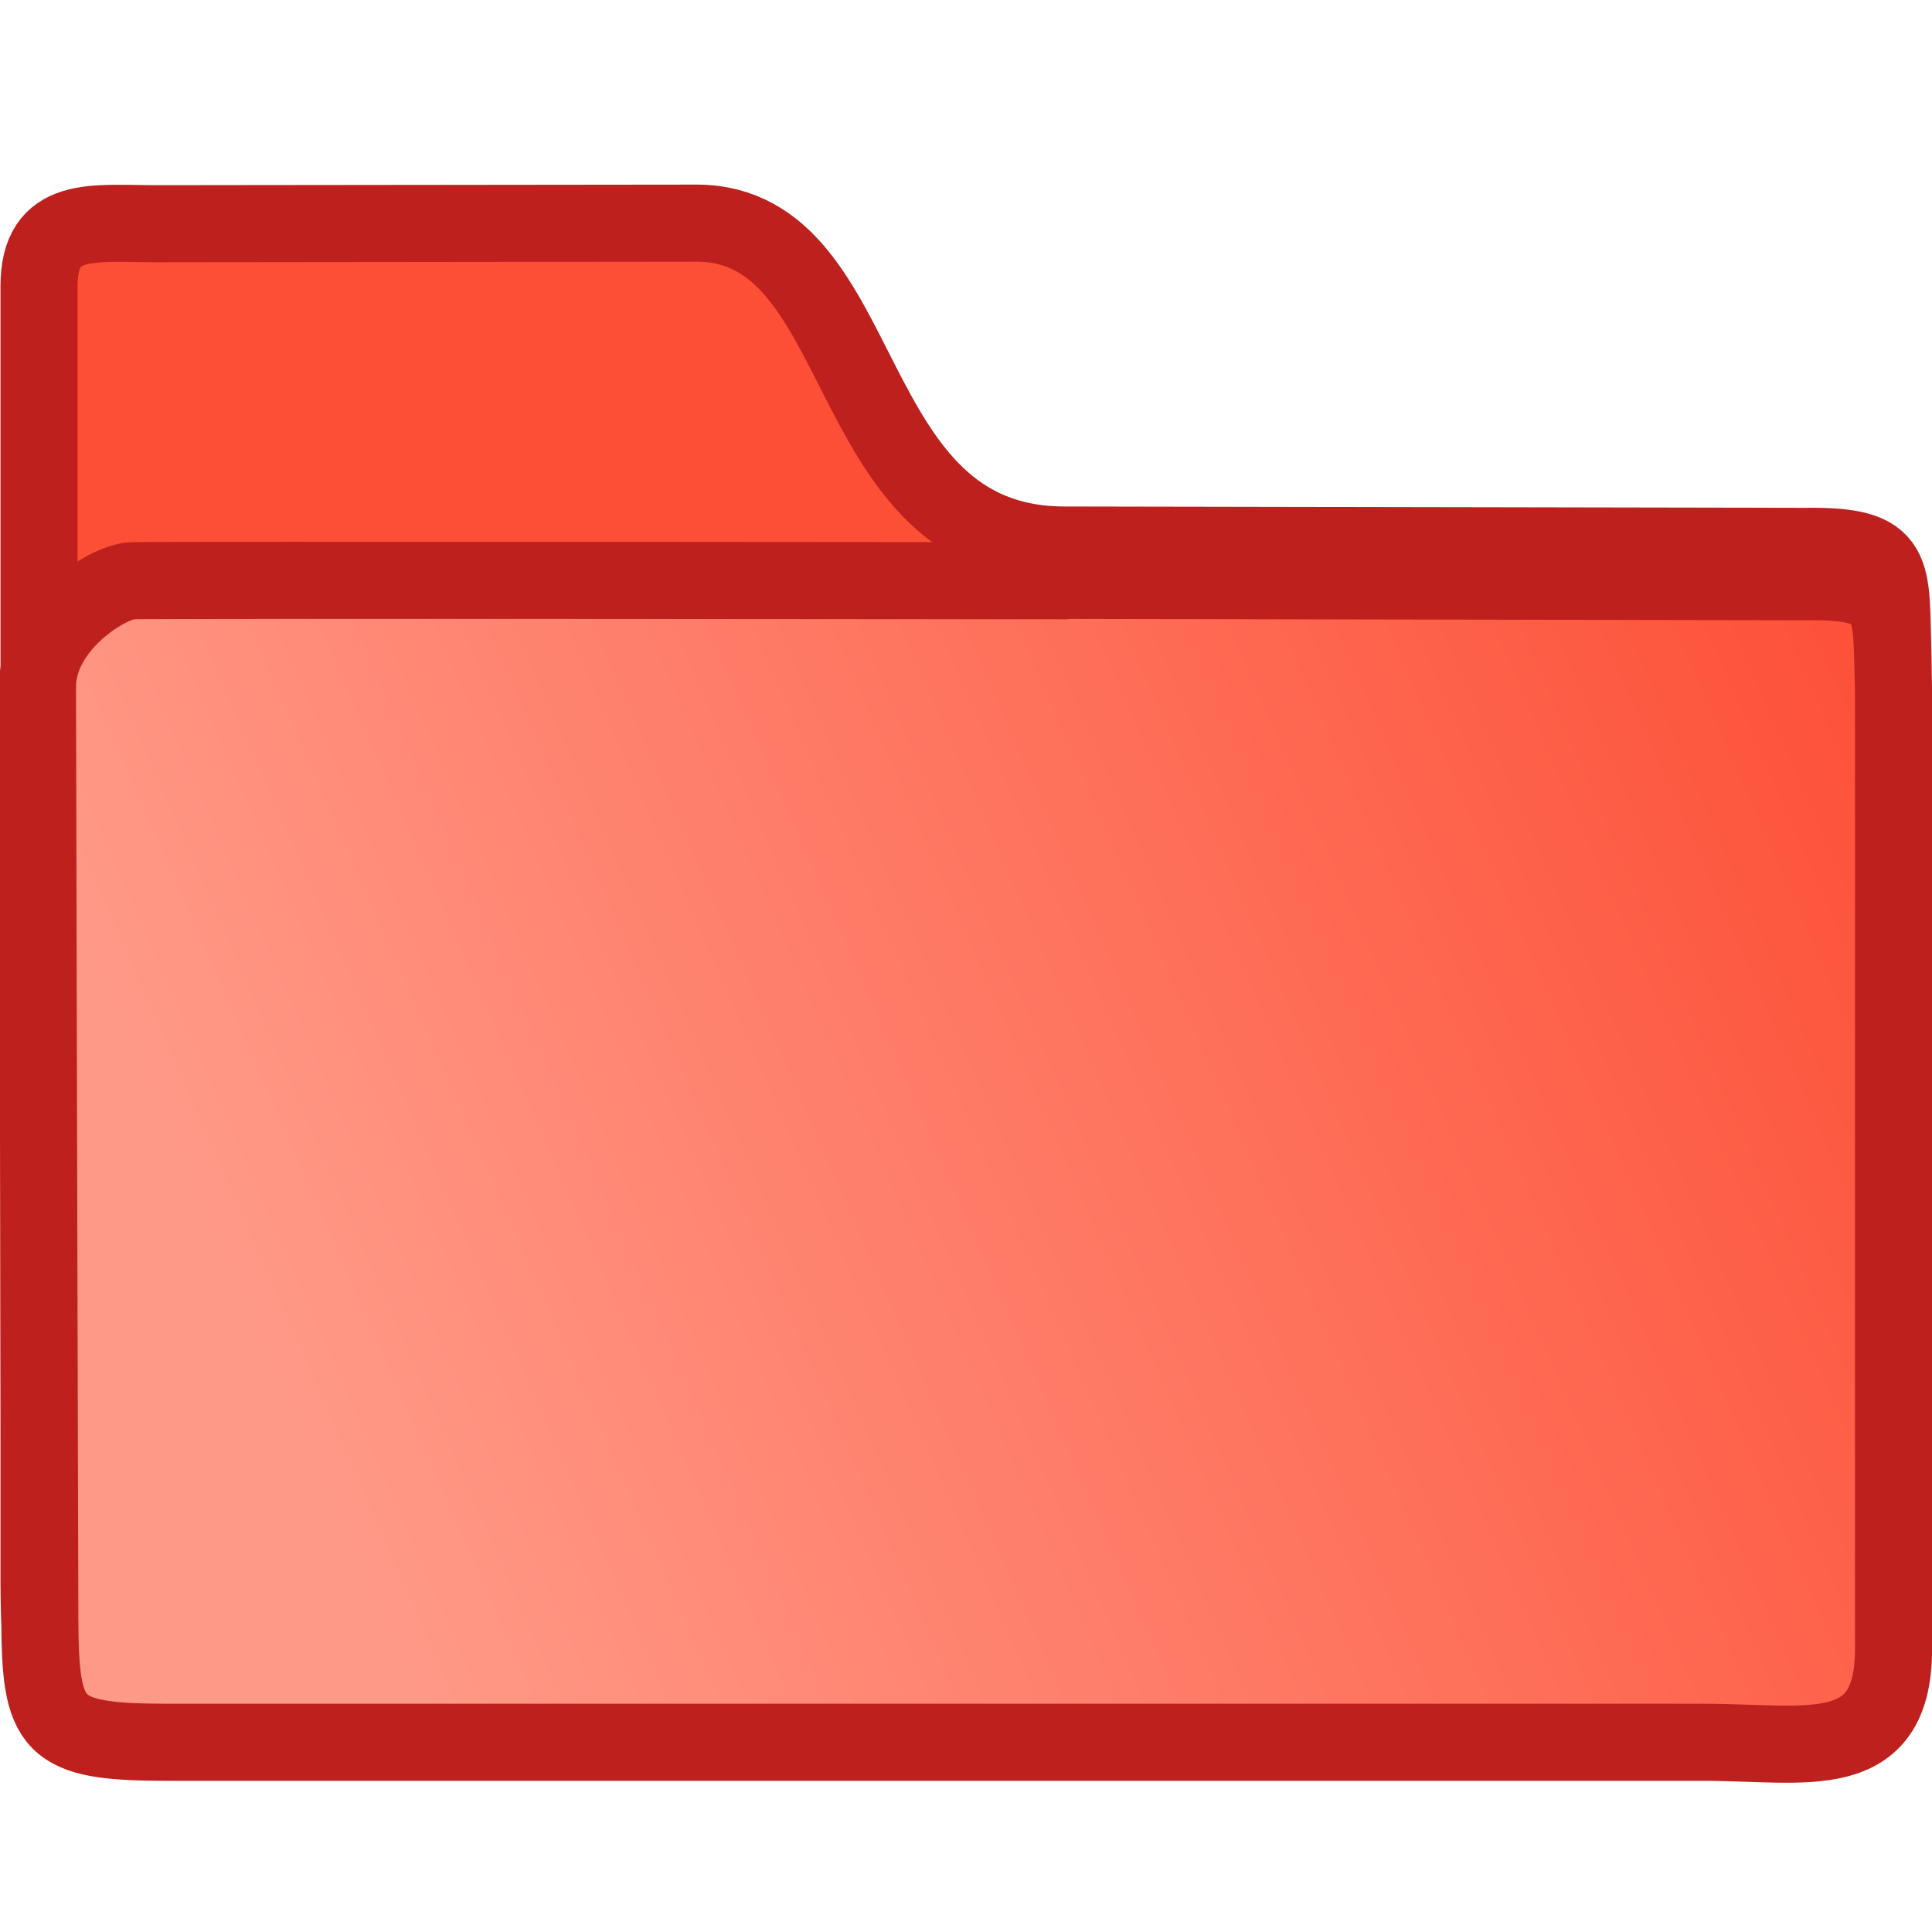
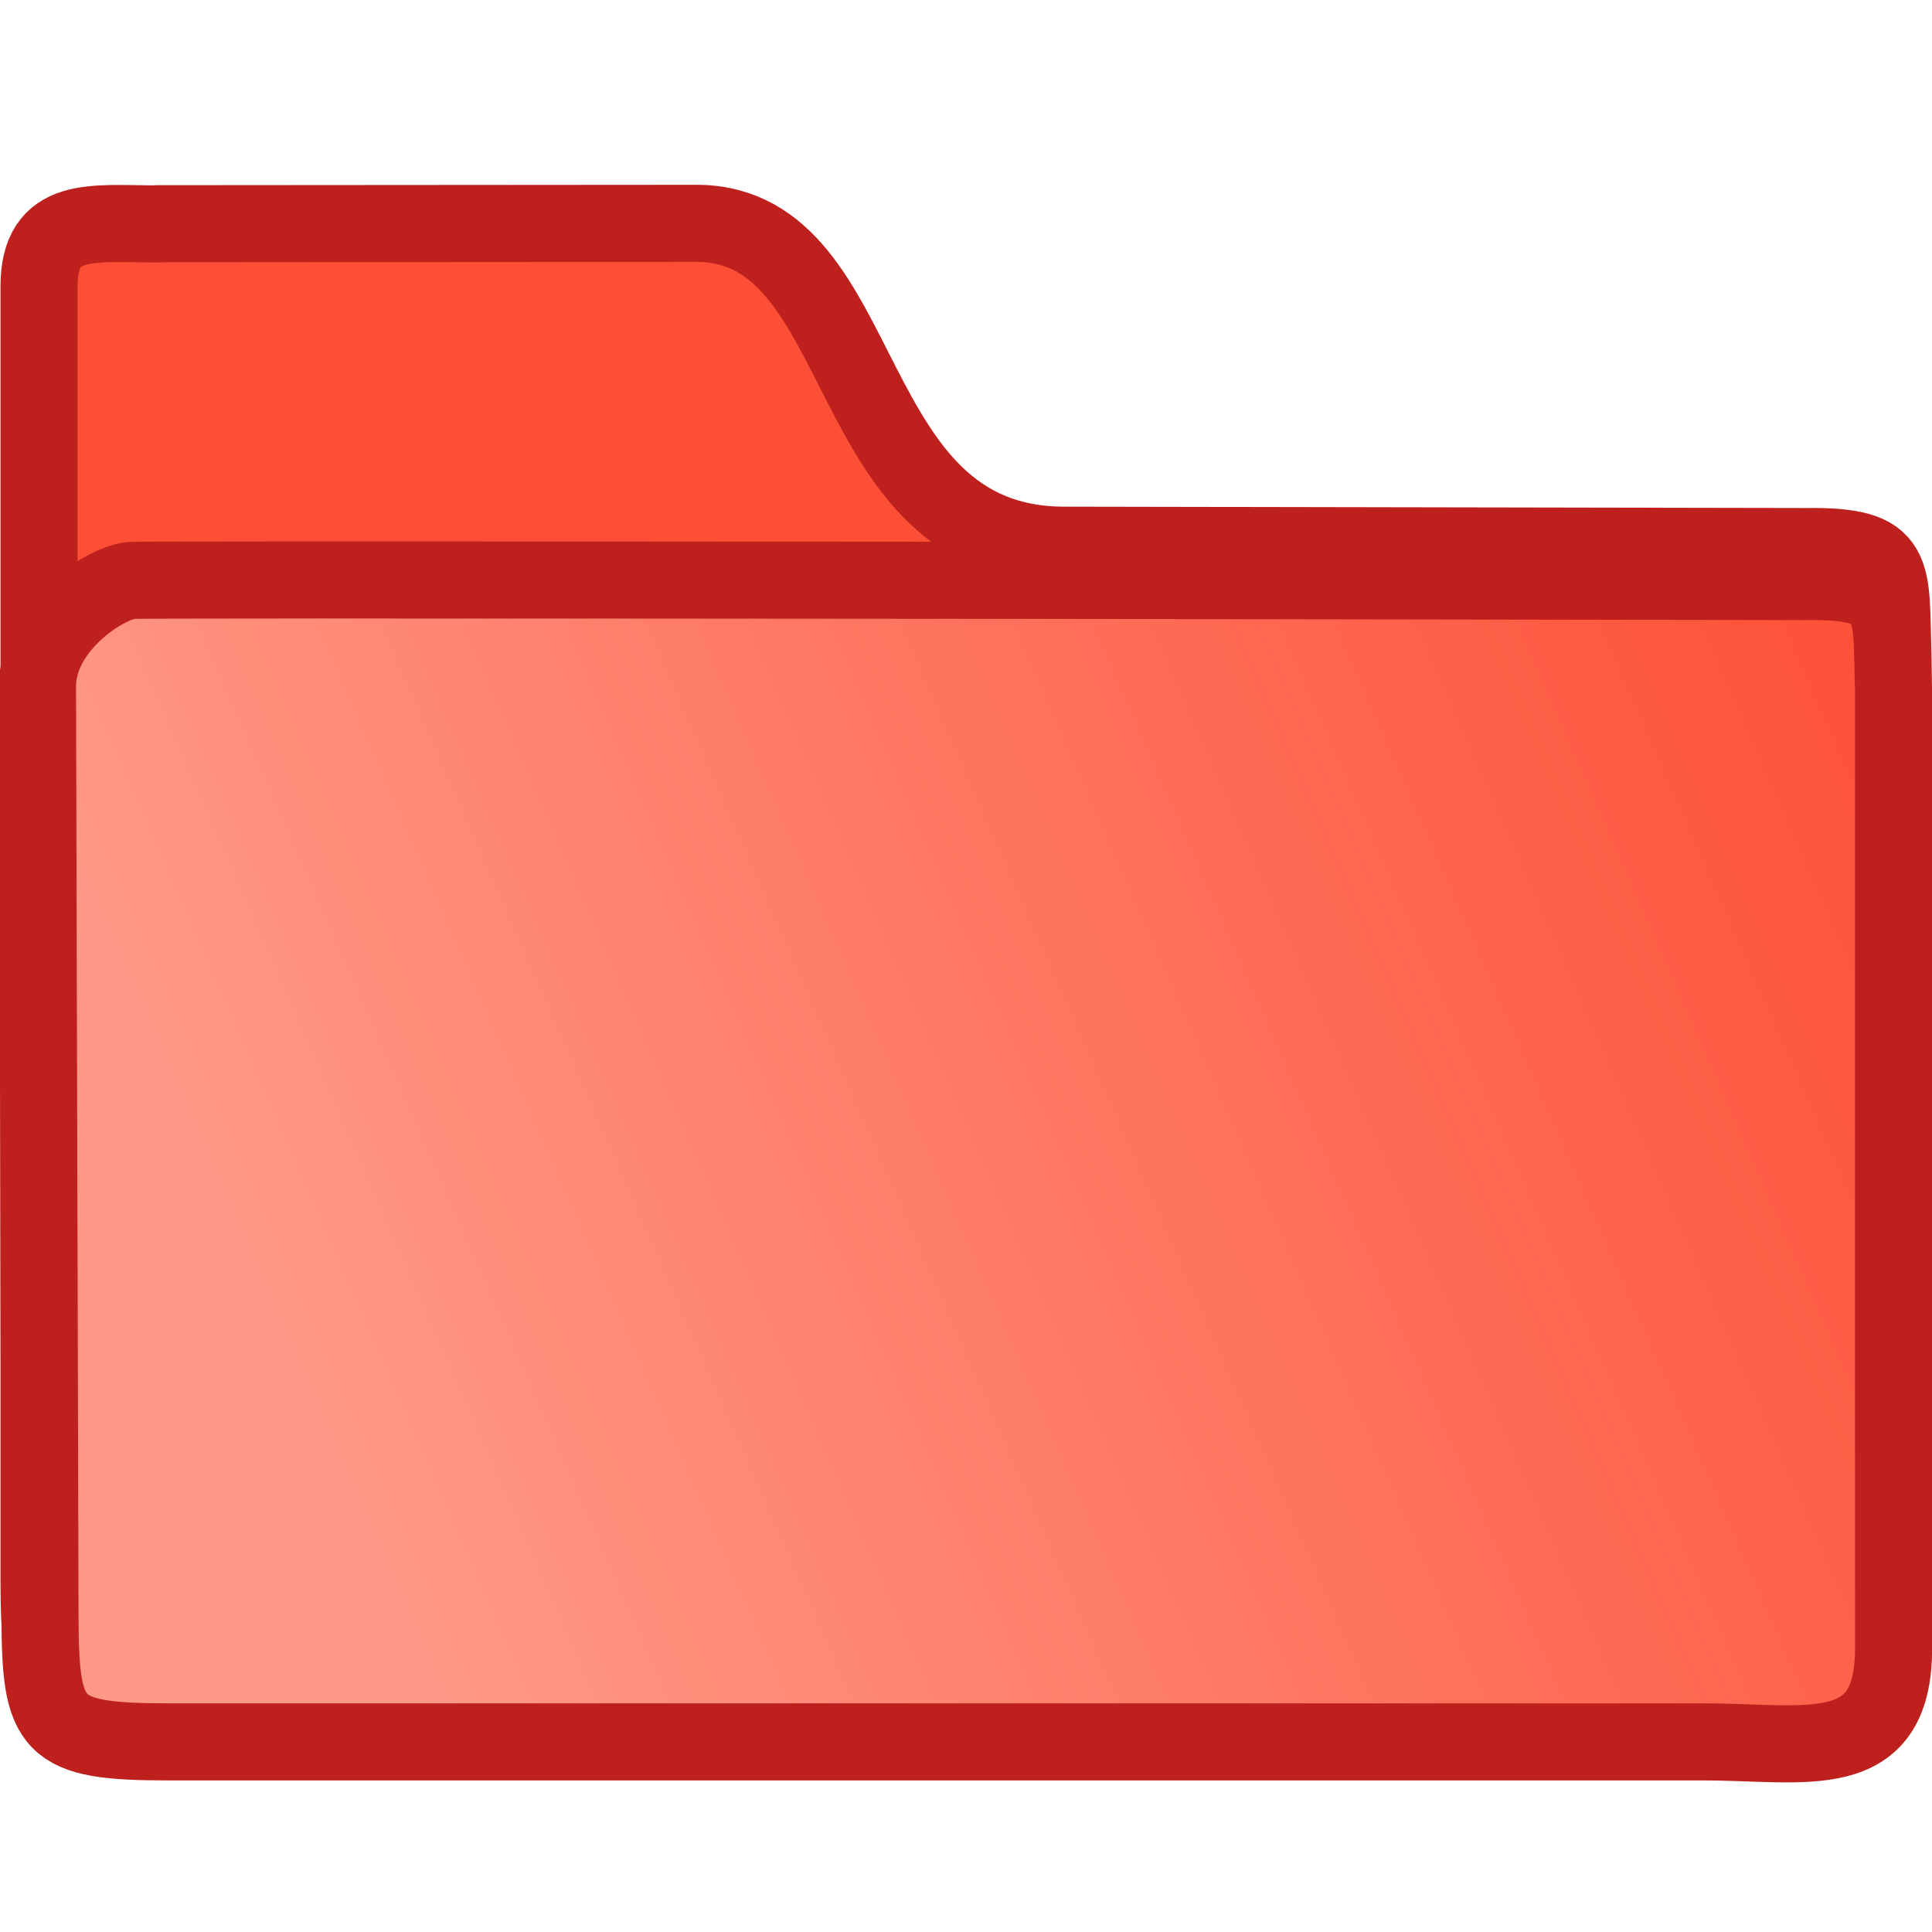
- <svg xmlns="http://www.w3.org/2000/svg" xmlns:xlink="http://www.w3.org/1999/xlink" width="10mm" height="10mm" viewBox="0 0 10 10" version="1.1" id="svg1" xml:space="preserve">
-   <defs id="defs1">
-     <linearGradient id="linearGradient4">
-       <stop style="stop-color:#fd4f36;stop-opacity:1;" offset="0" id="stop4" />
-       <stop style="stop-color:#ff9987;stop-opacity:1;" offset="0.864" id="stop5" />
+ <svg xmlns="http://www.w3.org/2000/svg" xmlns:xlink="http://www.w3.org/1999/xlink" xml:space="preserve" width="10mm" height="10mm" viewBox="0 0 10 10">
+   <defs>
+     <linearGradient id="a">
+       <stop offset="0" style="stop-color:#fd4f36;stop-opacity:1" />
+       <stop offset=".864" style="stop-color:#ff9987;stop-opacity:1" />
    </linearGradient>
-     <linearGradient xlink:href="#linearGradient4" id="linearGradient1" gradientUnits="userSpaceOnUse" gradientTransform="matrix(0.8275135,0,0,1.005092,0.3103253,3.848678)" x1="11.325" y1="-1.001" x2="0.269" y2="4.884" />
+     <linearGradient xlink:href="#a" id="b" x1="11.325" x2=".269" y1="-1.001" y2="4.884" gradientTransform="matrix(.82751 0 0 1.0051 .31 3.849)" gradientUnits="userSpaceOnUse" />
  </defs>
-   <g id="layer1">
-     <path id="rect1" style="fill:#fd4f36;fill-opacity:1;stroke:#be201e;stroke-width:0.399;stroke-linecap:butt;stroke-linejoin:round;stroke-dasharray:none;font-variation-settings:normal;opacity:1;vector-effect:none;stroke-miterlimit:4;stroke-dashoffset:0;stroke-opacity:1;-inkscape-stroke:none;stop-color:#000000;stop-opacity:1" d="m 0.814,1.158 2.799,-0.003 c 0.912,0.011 0.718,1.666 1.897,1.666 l 3.834,0.007 c 0.488,-0.007 0.439,0.122 0.454,0.568 v 4.949 c 0,0.605 -0.454,0.49 -0.982,0.49 H 0.865 c -0.611,0 -0.661,-0.076 -0.663,-0.649 V 1.482 c 0,-0.373 0.278,-0.324 0.611,-0.324 z" />
-     <path id="path1" style="fill:url(#linearGradient1);stroke:#be201e;stroke-width:0.399;stroke-linecap:butt;stroke-linejoin:round;stroke-dasharray:none;font-variation-settings:normal;opacity:1;vector-effect:none;fill-opacity:1;stroke-miterlimit:4;stroke-dashoffset:0;stroke-opacity:1;-inkscape-stroke:none;stop-color:#000000;stop-opacity:1" d="m 5.513,3.004 3.834,0.007 c 0.488,-0.007 0.439,0.122 0.454,0.568 v 4.955 c 0,0.605 -0.454,0.484 -0.982,0.484 H 0.869 c -0.611,0 -0.661,-0.076 -0.663,-0.649 0,0 -0.012,-4.5 -0.012,-4.815 0,-0.315 0.362,-0.543 0.489,-0.548 0.127,-0.005 4.829,0 4.829,0 z" />
-   </g>
+   <path d="m.814 1.158 2.799-.002c.911.011.718 1.666 1.896 1.666l3.835.007c.488-.007.439.121.454.567v4.95c0 .604-.454.489-.982.489H.866c-.612 0-.662-.076-.664-.65V1.483c0-.373.278-.324.612-.324z" style="fill:#fd4f36;fill-opacity:1;stroke:#be201e;stroke-width:.399;stroke-linecap:butt;stroke-linejoin:round;stroke-dasharray:none;font-variation-settings:normal;opacity:1;vector-effect:none;stroke-miterlimit:4;stroke-dashoffset:0;stroke-opacity:1;-inkscape-stroke:none;stop-color:#000;stop-opacity:1" />
+   <path d="m5.513 3.004 3.834.006c.488-.006.44.122.454.568v4.955c0 .605-.454.483-.982.483H.87c-.612 0-.661-.075-.663-.649L.194 3.552c0-.315.363-.543.49-.548s4.829 0 4.829 0z" style="fill:url(#b);stroke:#be201e;stroke-width:.399;stroke-linecap:butt;stroke-linejoin:round;stroke-dasharray:none;font-variation-settings:normal;opacity:1;vector-effect:none;fill-opacity:1;stroke-miterlimit:4;stroke-dashoffset:0;stroke-opacity:1;-inkscape-stroke:none;stop-color:#000;stop-opacity:1" />
</svg>
